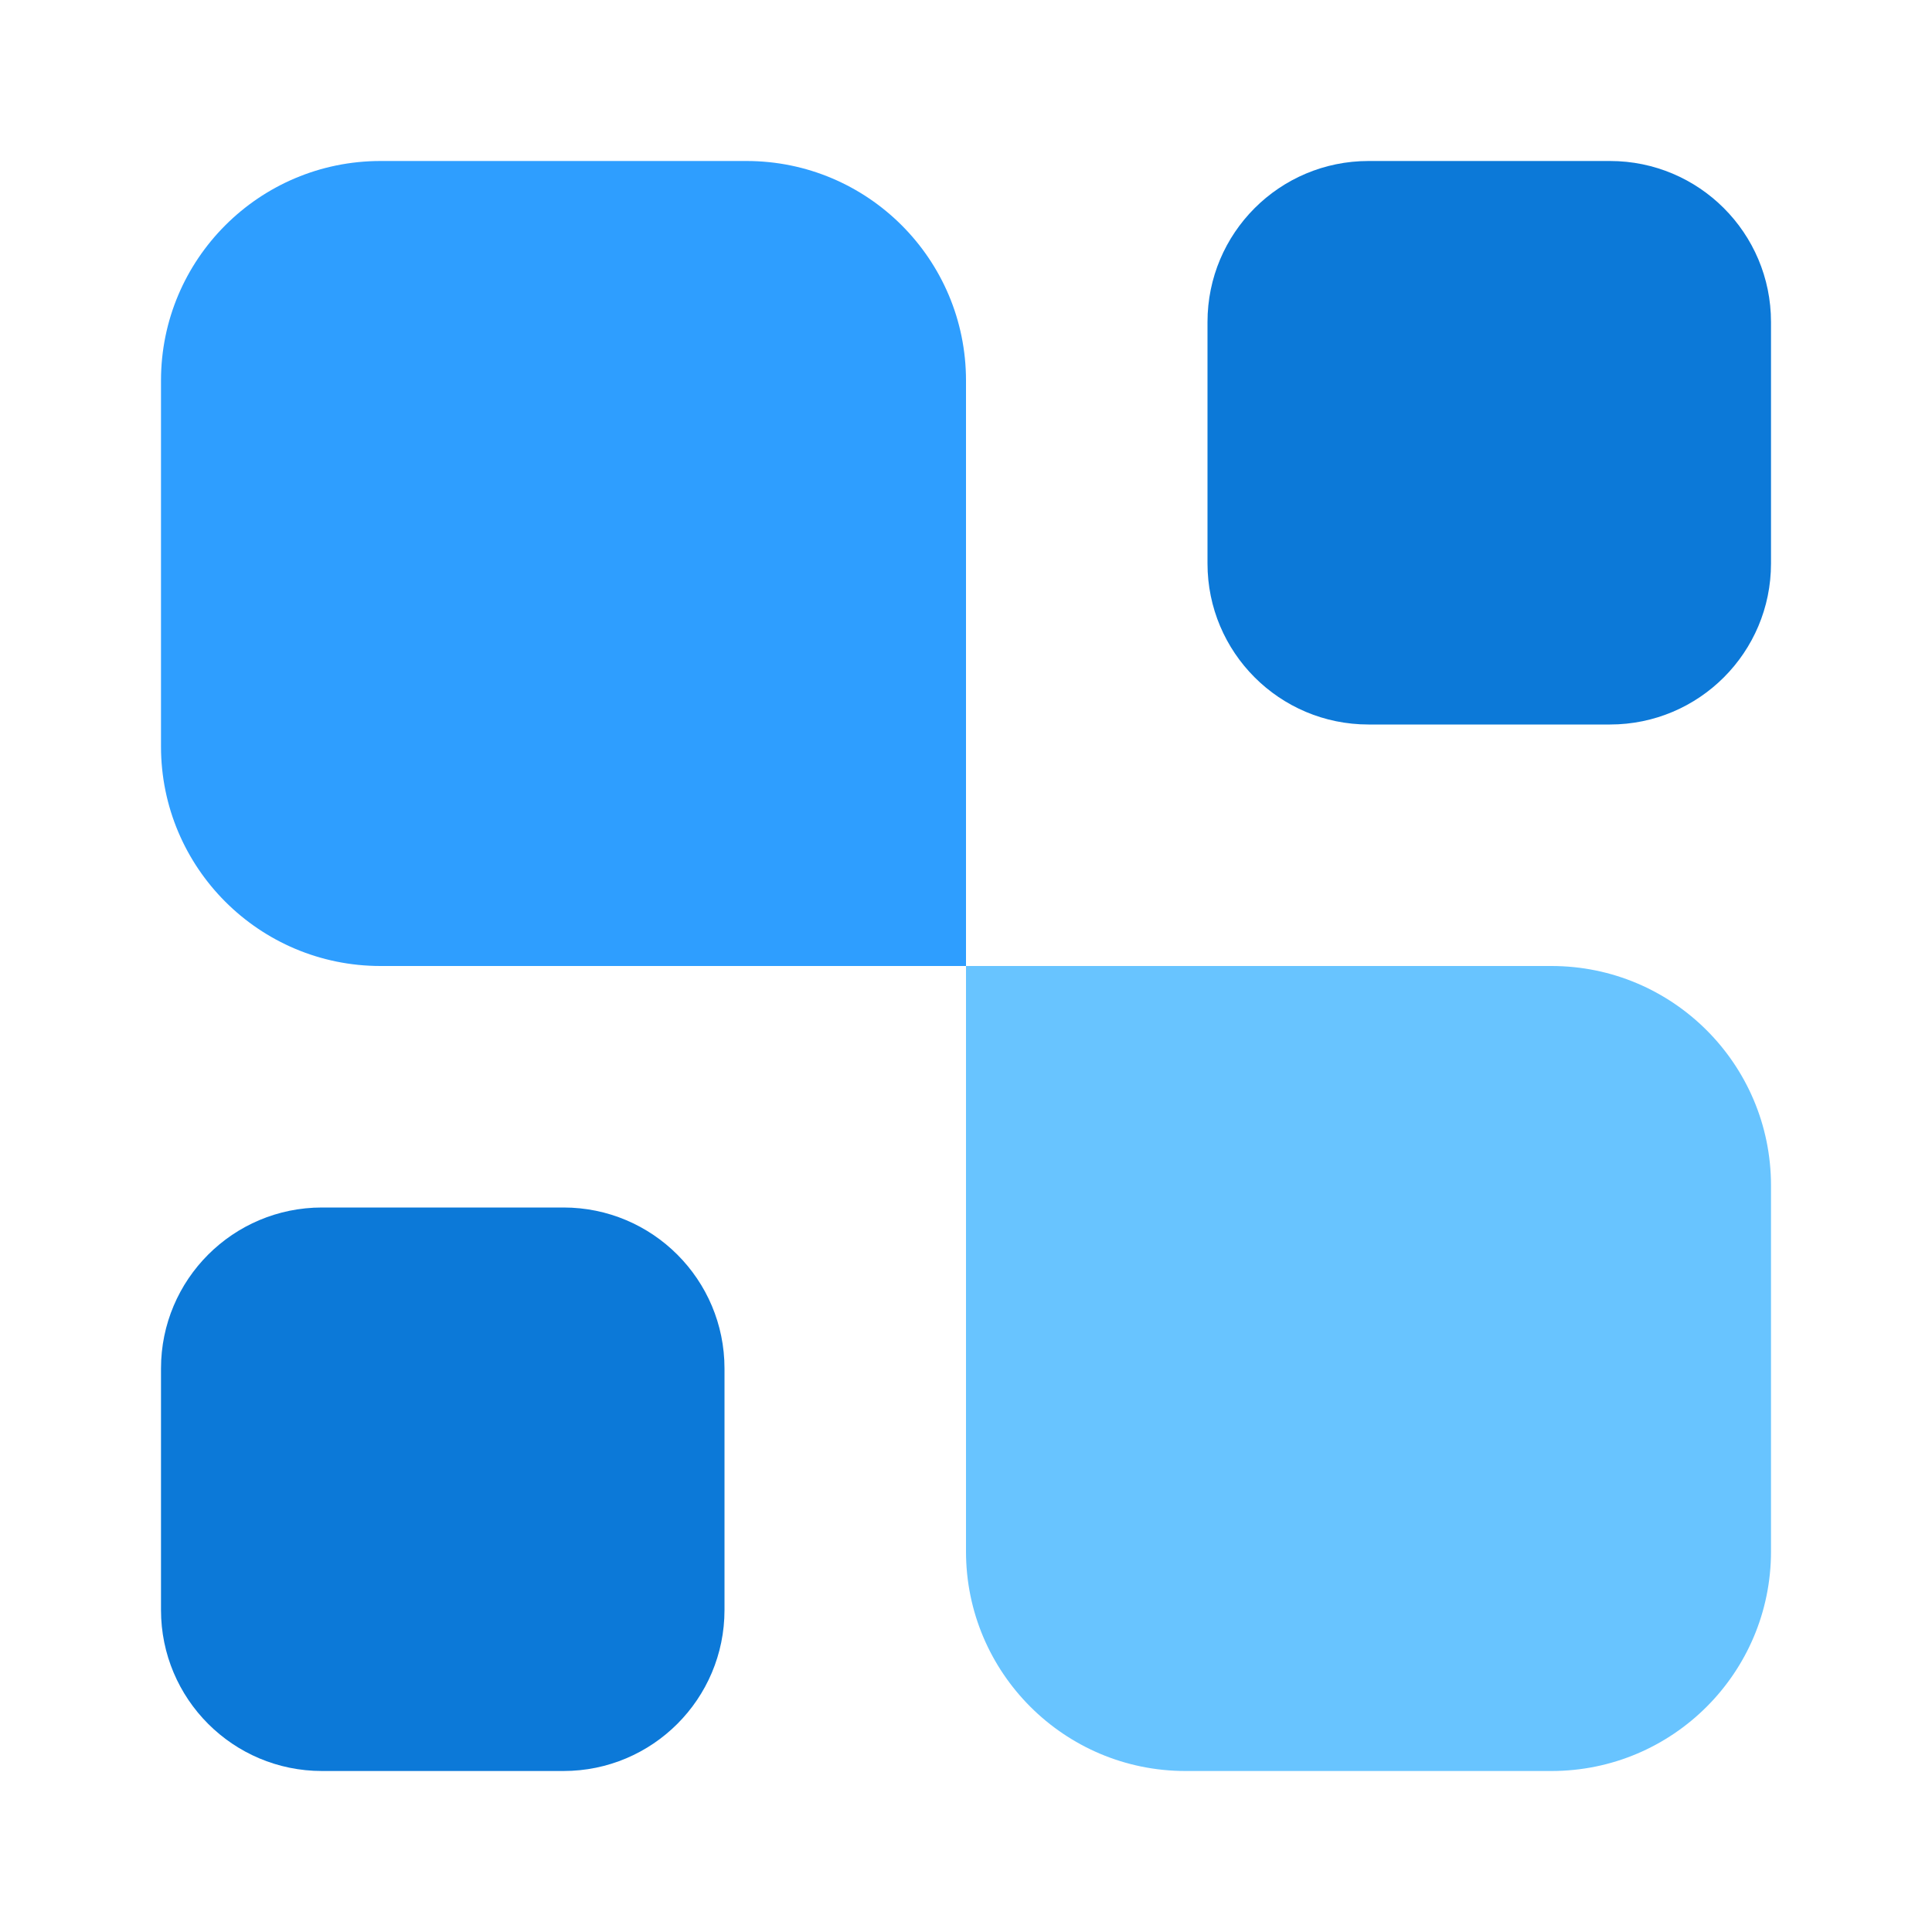
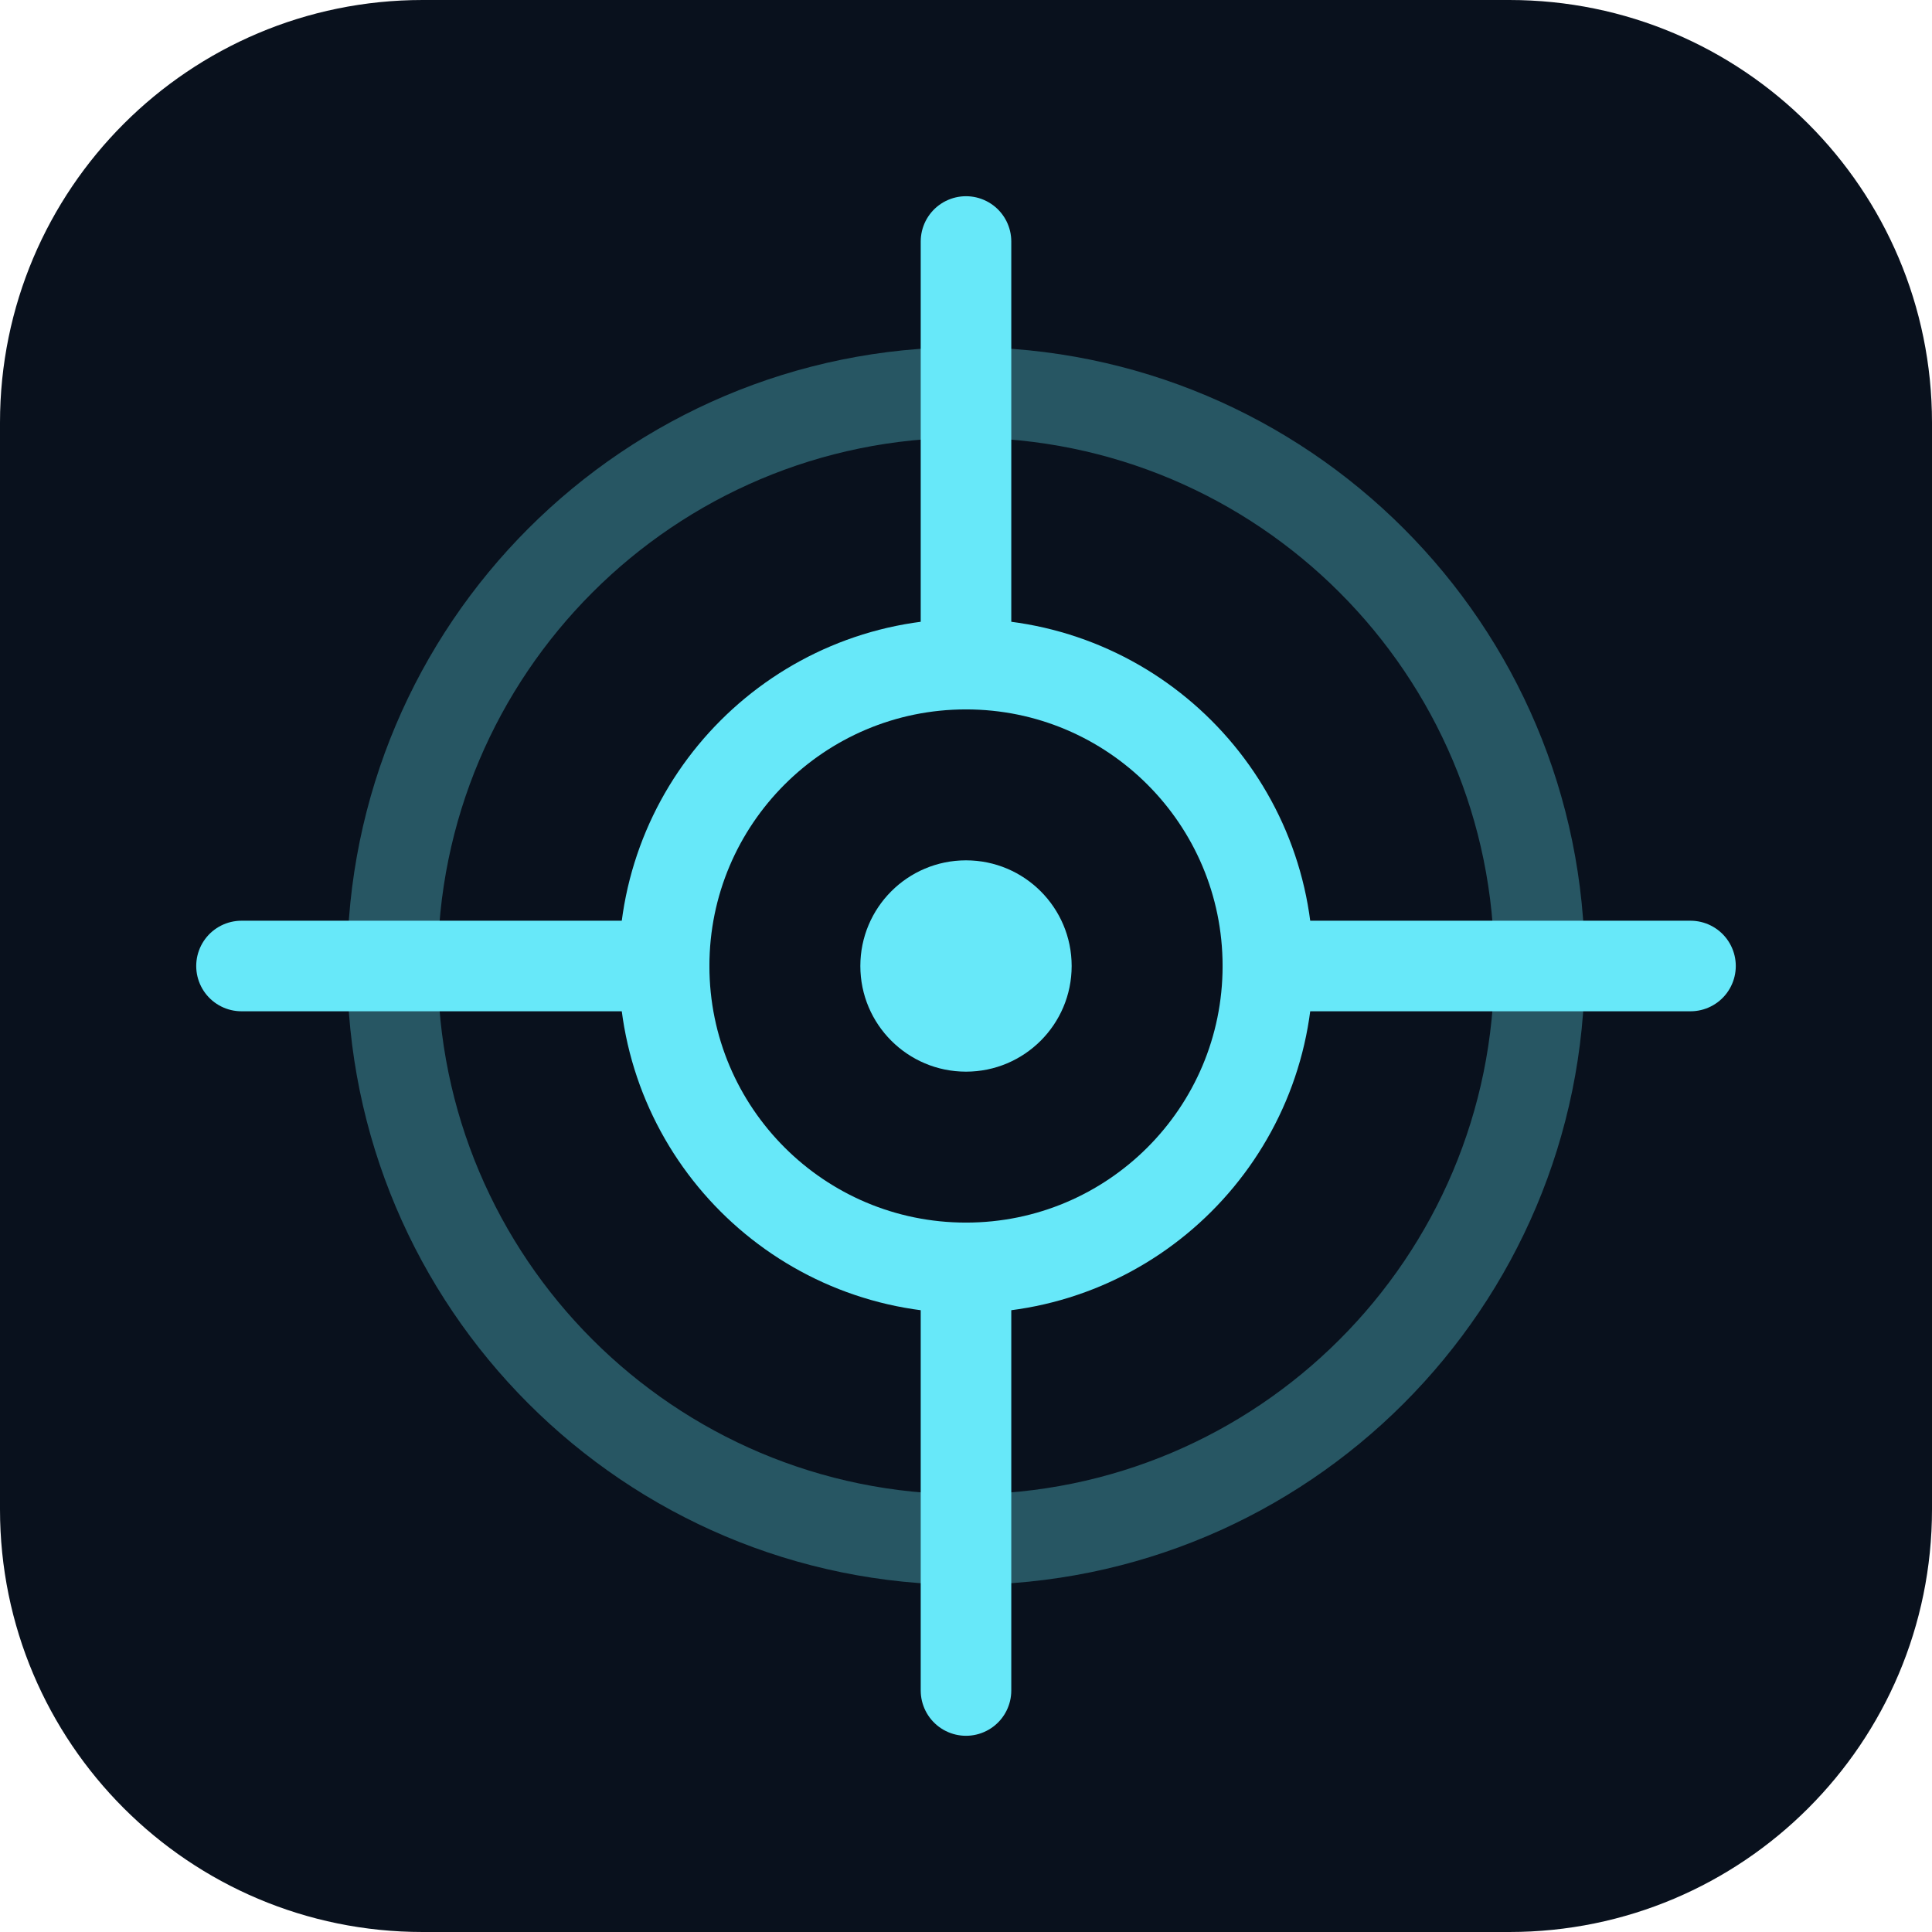
- <svg xmlns="http://www.w3.org/2000/svg" width="24" height="24" viewBox="0 0 24 24" fill="none">
-   <path d="M22 19.273C22 20.779 20.779 22 19.273 22H14.727C13.221 22 12 20.779 12 19.273V12H19.273C20.779 12 22 13.221 22 14.727V19.273Z" fill="#68C4FF" />
-   <path d="M20 2C21.105 2 22 2.895 22 4V7C22 8.105 21.105 9 20 9H17C15.895 9 15 8.105 15 7V4C15 2.895 15.895 2 17 2H20Z" fill="#0C79D8" />
-   <path d="M7 15C8.105 15 9 15.895 9 17V20C9 21.105 8.105 22 7 22H4C2.895 22 2 21.105 2 20V17C2 15.895 2.895 15 4 15H7Z" fill="#0C79D8" />
-   <path d="M12 12H4.727C3.221 12 2 10.779 2 9.273V4.727C2 3.221 3.221 2 4.727 2H9.273C10.779 2 12 3.221 12 4.727V12Z" fill="#2E9EFF" />
+ <svg xmlns="http://www.w3.org/2000/svg" viewBox="0 0 64 64">
+   <rect width="64" height="64" rx="14" fill="#09111d" />
+   <circle cx="32" cy="32" r="19" fill="none" stroke="#67e8f9" stroke-width="3" opacity=".32" />
+   <circle cx="32" cy="32" r="10" fill="none" stroke="#67e8f9" stroke-width="3" />
+   <path d="M32 8v14M32 42v14M8 32h14M42 32h14" stroke="#67e8f9" stroke-width="3" stroke-linecap="round" />
+   <circle cx="32" cy="32" r="3.5" fill="#67e8f9" />
</svg>
